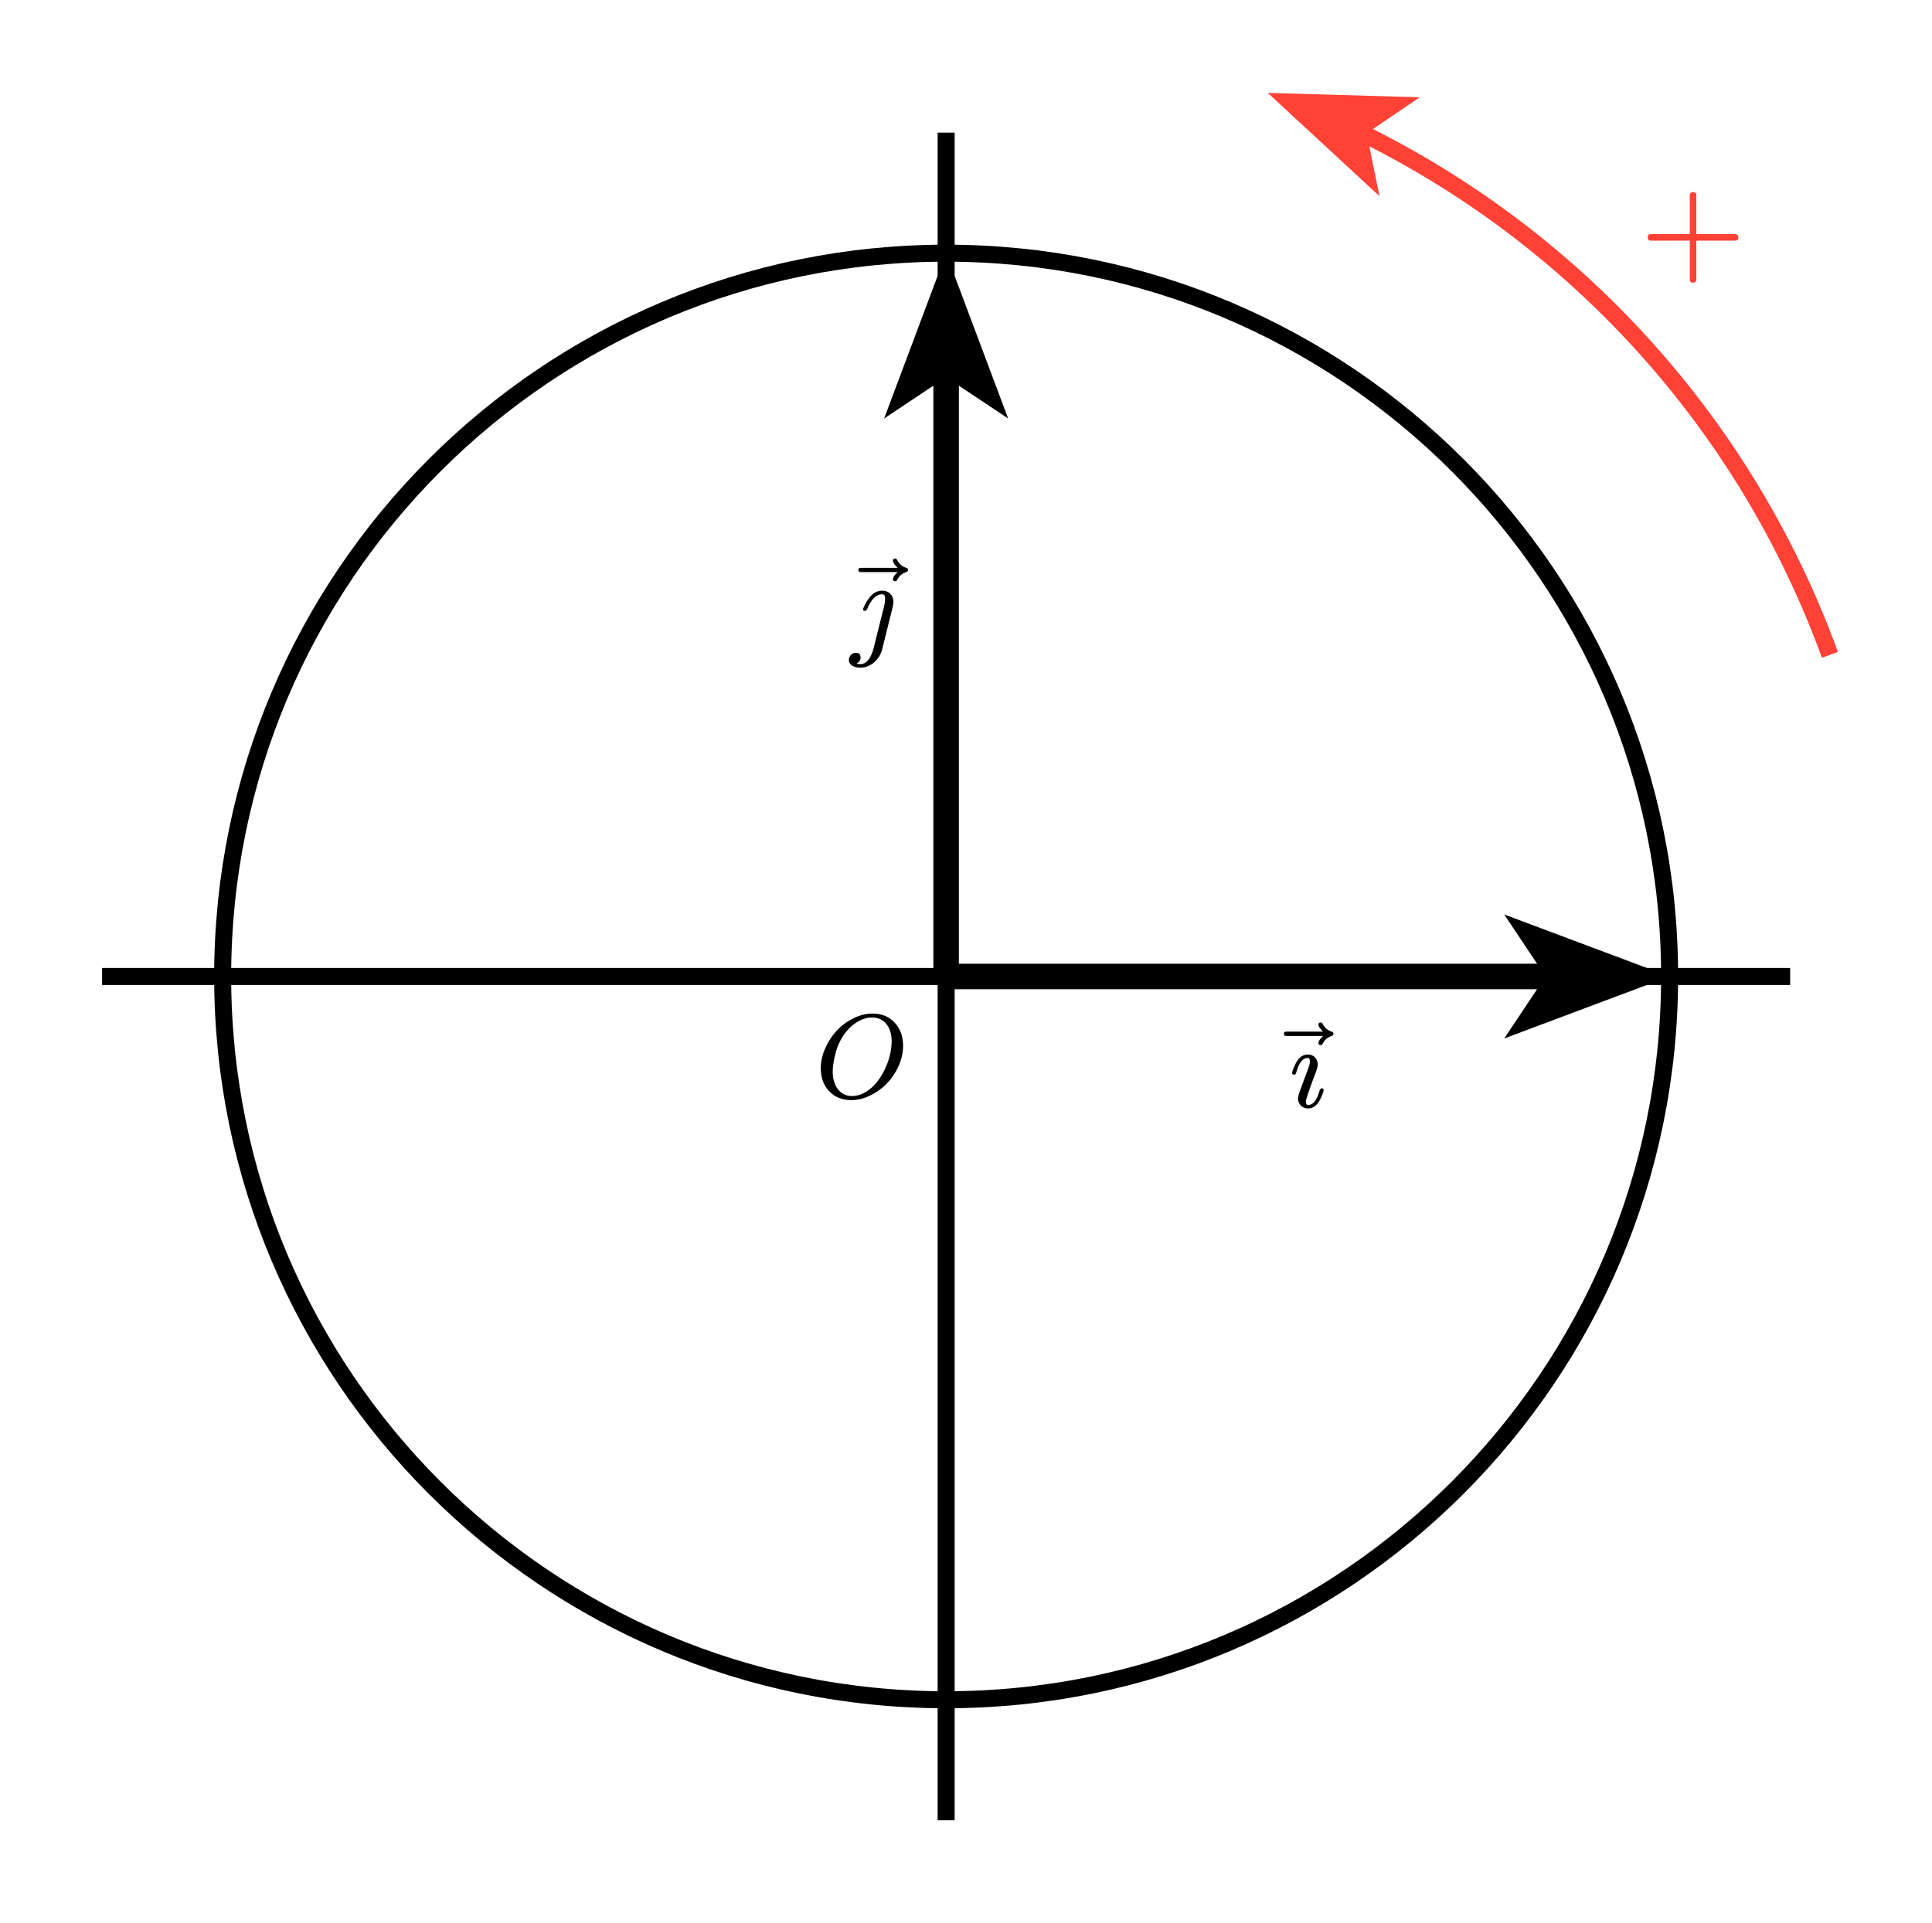
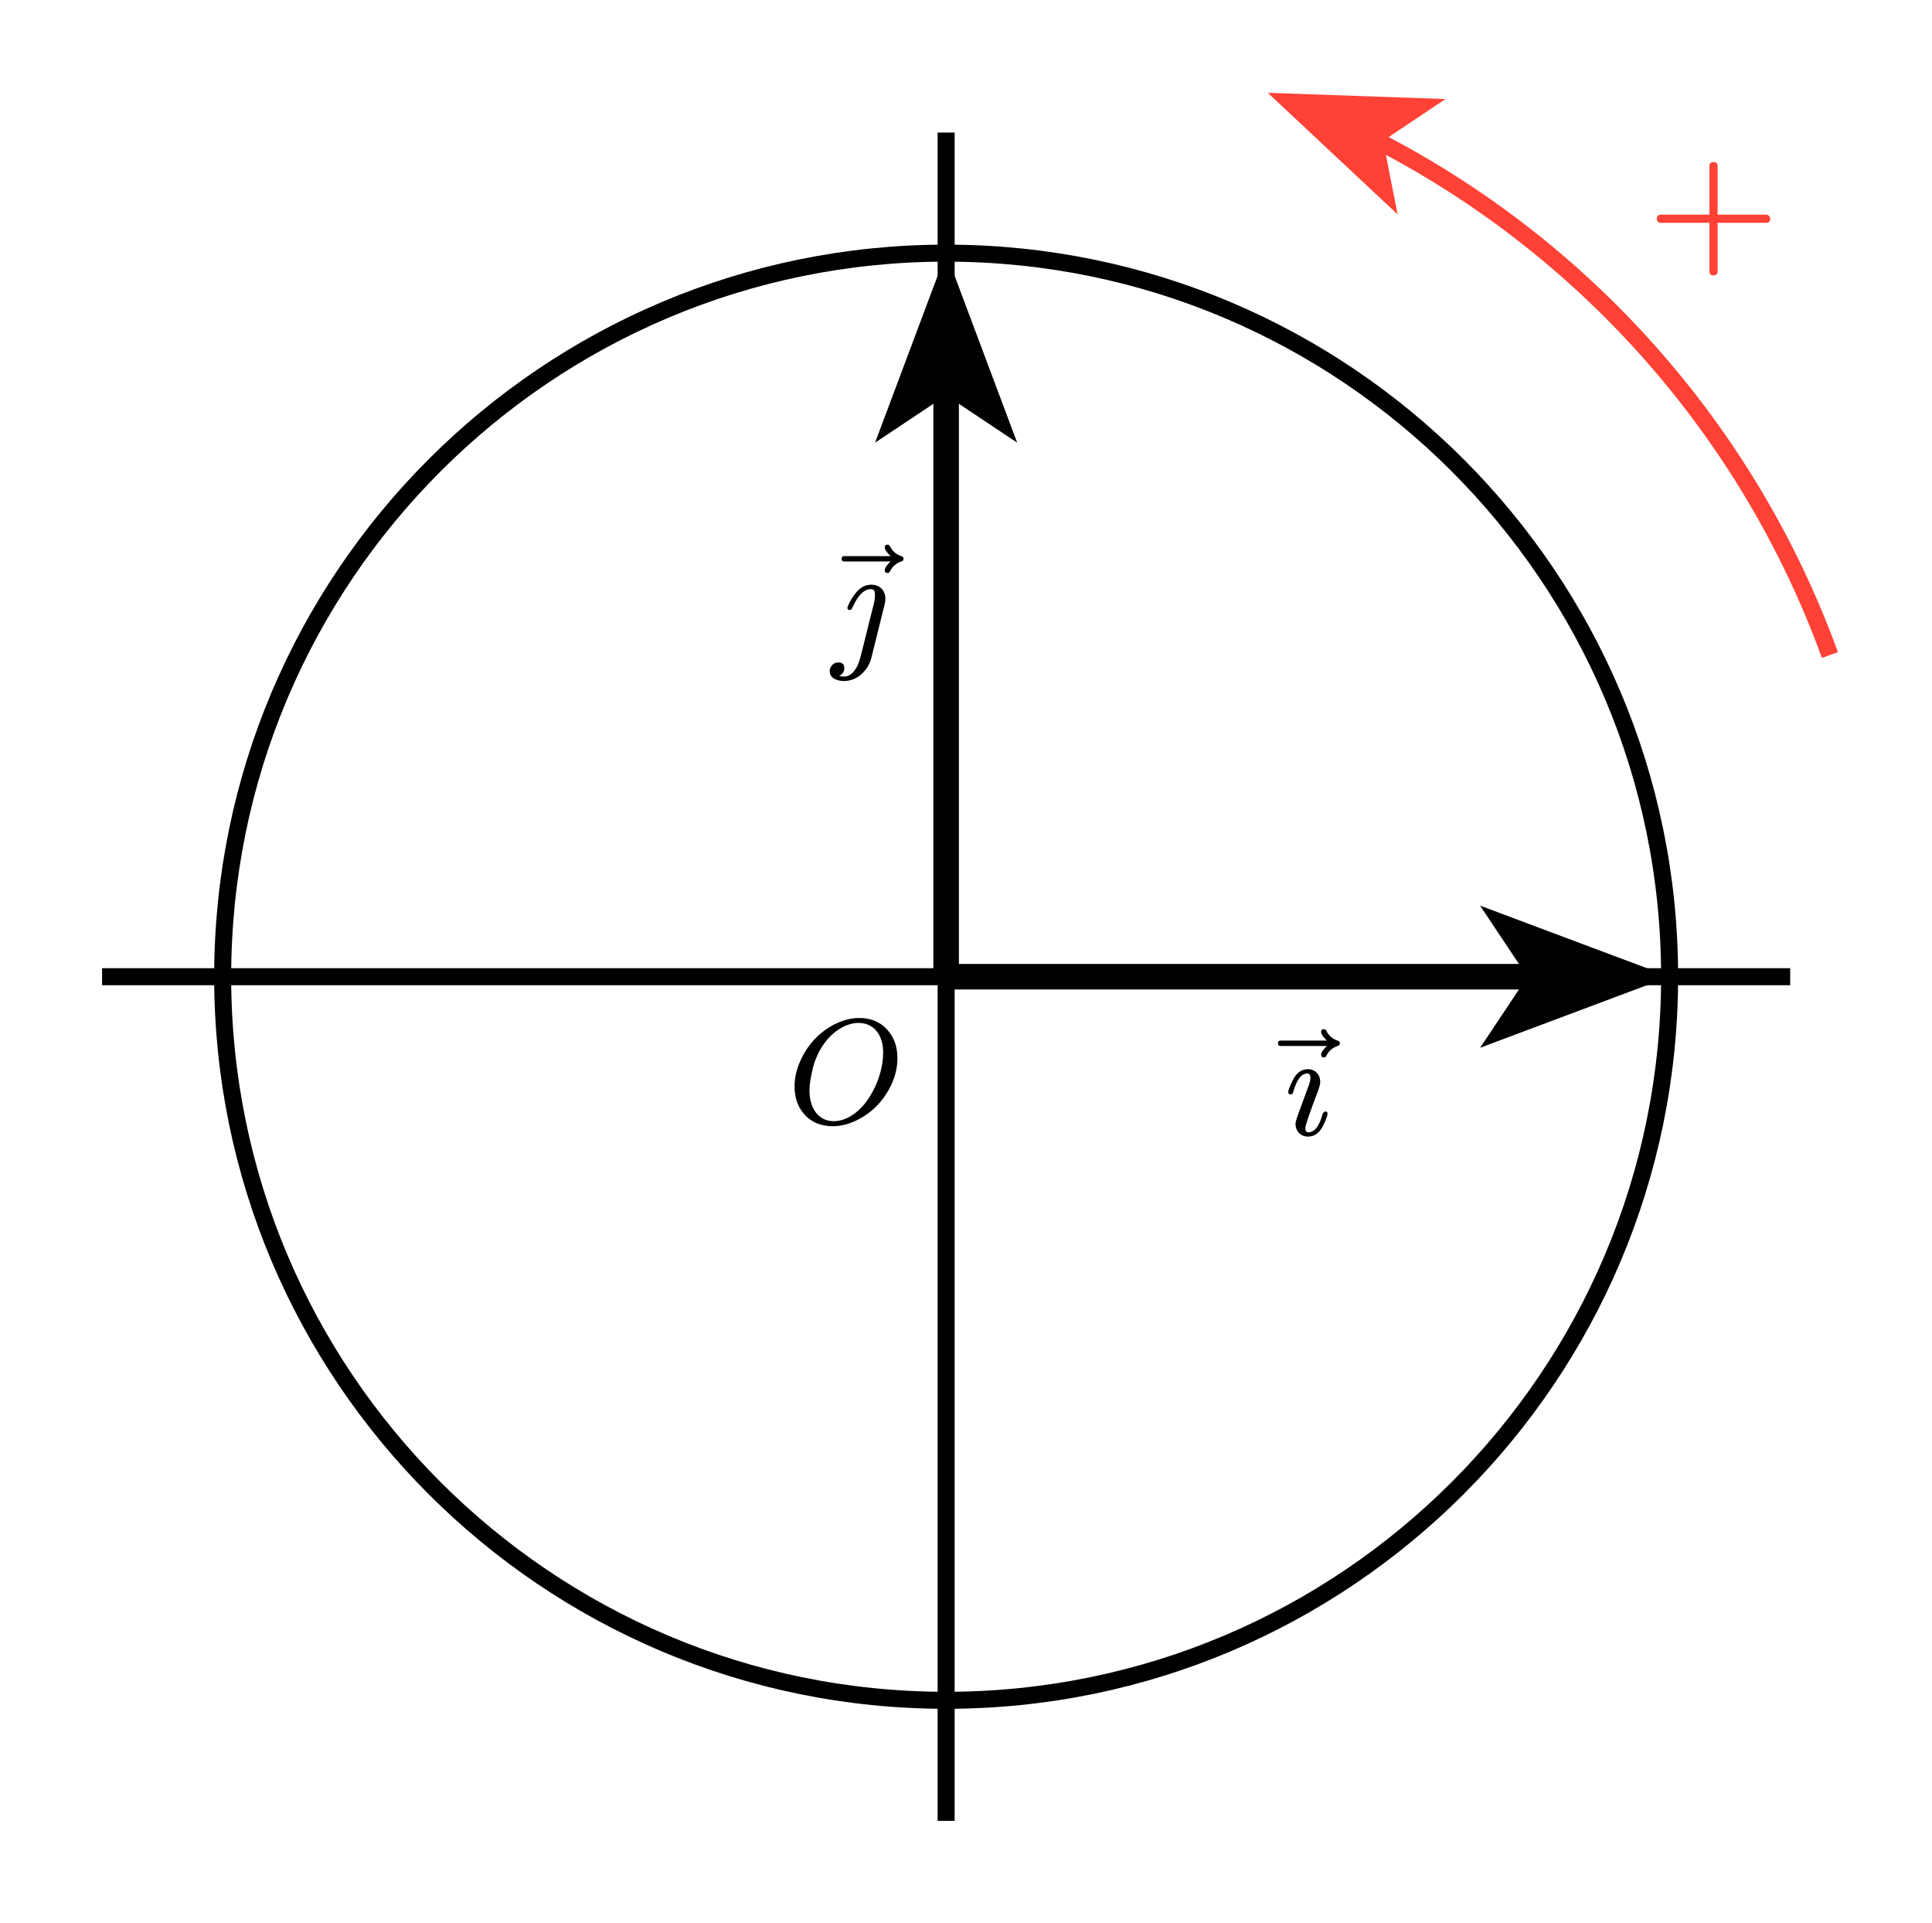
- <svg xmlns="http://www.w3.org/2000/svg" xmlns:xlink="http://www.w3.org/1999/xlink" viewBox="0 0 113.548 113.01" width="113.548pt" height="113.01pt">
-   <path fill="#ffffff" fill-rule="nonzero" d="M 0 0v 113.01h 113.548v -113.01Z " />
+ <svg xmlns="http://www.w3.org/2000/svg" xmlns:xlink="http://www.w3.org/1999/xlink" viewBox="0 0 113.548 113.002" width="113.548pt" height="113.002pt">
+   <path fill="#ffffff" fill-rule="nonzero" d="M 0 0v 113.002h 113.548v -113.002Z " />
  <g transform="translate(6 6)">
-     <path fill="none" stroke="#000000" stroke-width="1" stroke-linecap="butt" stroke-linejoin="miter" stroke-miterlimit="4" transform="translate(0 51.40391)" d="M 0 0h 99.213" />
-     <path fill="none" stroke="#000000" stroke-width="1" stroke-linecap="butt" stroke-linejoin="miter" stroke-miterlimit="4" transform="translate(49.6063 1.797611)" d="M 0 0m 0 99.213v -99.213" />
-     <path fill="none" stroke="#000000" stroke-width="1" stroke-linecap="butt" stroke-linejoin="miter" stroke-miterlimit="4" transform="translate(7.086614 8.884225)" d="M 0 0m 42.52 0c -23.462 0 -42.52 19.058 -42.52 42.52c 0 23.462 19.058 42.52 42.52 42.52c 23.462 0 42.52 -19.058 42.52 -42.52c 0 -23.462 -19.058 -42.52 -42.52 -42.52Z " />
-     <path fill="none" transform="translate(39.56258 51.40391)" d="M 0 0h 10.044v 9.603h -10.044v -9.603Z " />
-     <g transform="translate(39.56258 51.40391)">
-       <g transform="translate(1.133858 1.133858)">
-         <path fill="#ffffff" fill-rule="nonzero" d="M 0 0v 7.181h 7.776v -7.181Z " />
-         <g transform="matrix(1 0 0 -1 1.2 5.981)">
-           <use xlink:href="#g8DB280BB599E083F48374ED6D010C168" x="0" y="0" fill="#000000" fill-rule="nonzero" />
+     <path fill="none" stroke="#000000" stroke-width="1" stroke-linecap="butt" stroke-linejoin="miter" stroke-miterlimit="4" transform="translate(0 51.39547)" d="M 0 0m 0 0h 99.213" />
+     <path fill="none" stroke="#000000" stroke-width="1" stroke-linecap="butt" stroke-linejoin="miter" stroke-miterlimit="4" transform="translate(49.6063 1.789171)" d="M 0 0m 0 99.213v -99.213" />
+     <path fill="none" stroke="#000000" stroke-width="1" stroke-linecap="butt" stroke-linejoin="miter" stroke-miterlimit="4" transform="translate(7.086614 8.875785)" d="M 0 0m 42.52 0c -23.462 0 -42.52 19.058 -42.52 42.52c 0 23.462 19.058 42.52 42.52 42.52c 23.462 0 42.52 -19.058 42.52 -42.52c 0 -23.462 -19.058 -42.52 -42.52 -42.52Z " />
+     <path fill="none" transform="translate(37.65165 51.39547)" d="M 0 0m 0 0h 11.955v 11.403h -11.955v -11.403Z " />
+     <g transform="translate(37.65165 51.39547)">
+       <g transform="translate(1.417323 1.417323)">
+         <path fill="#ffffff" fill-rule="nonzero" d="M 0 0v 8.376h 9.12v -8.376Z " />
+         <g transform="matrix(1 0 0 -1 1.2 7.17625)">
+           <use xlink:href="#gA42F04ABE2EBD64C7E08E23E3A38F993" x="0" y="0" fill="#000000" fill-rule="nonzero" />
        </g>
      </g>
    </g>
-     <path fill="none" stroke="#000000" stroke-width="1.5" stroke-linecap="butt" stroke-linejoin="miter" stroke-miterlimit="4" transform="translate(49.6063 51.40391)" d="M 0 0h 36.132" />
-     <path fill="#000000" fill-rule="nonzero" stroke="#000000" stroke-width="1.5" stroke-linecap="butt" stroke-linejoin="miter" stroke-miterlimit="4" stroke-dashoffset="0" stroke-dasharray="" transform="translate(84.32069 49.27793)" d="M 0 0m 5.669 2.126l -5.669 -2.126l 1.417 2.126l -1.417 2.126l 5.669 -2.126Z " />
-     <path fill="none" stroke="#000000" stroke-width="1.5" stroke-linecap="butt" stroke-linejoin="miter" stroke-miterlimit="4" transform="translate(49.6063 15.27219)" d="M 0 0m 0 36.132v -36.132" />
-     <path fill="#000000" fill-rule="nonzero" stroke="#000000" stroke-width="1.5" stroke-linecap="butt" stroke-linejoin="miter" stroke-miterlimit="4" stroke-dashoffset="0" stroke-dasharray="" transform="translate(47.48031 11.02023)" d="M 0 0m 2.126 0l -2.126 5.669l 2.126 -1.417l 2.126 1.417l -2.126 -5.669Z " />
-     <path fill="none" transform="translate(66.83835 51.40391)" d="M 0 0h 8.056v 10.66h -8.056v -10.66Z " />
-     <g transform="translate(66.83835 51.40391)">
-       <g transform="translate(1.700787 1.700787)">
-         <path fill="#ffffff" fill-rule="nonzero" d="M 0 0v 7.181h 4.654v -7.181Z " />
-         <g transform="matrix(1 0 0 -1 1.2 5.981)">
-           <use xlink:href="#gECAF37C95B3B74B47B662F3F930E55A3" x="0" y="0" fill="#000000" fill-rule="nonzero" />
+     <path fill="none" stroke="#000000" stroke-width="1.5" stroke-linecap="butt" stroke-linejoin="miter" stroke-miterlimit="4" transform="translate(49.6063 51.39547)" d="M 0 0m 0 0h 35.069" />
+     <path fill="#000000" fill-rule="nonzero" stroke="#000000" stroke-width="1.5" stroke-linecap="butt" stroke-linejoin="miter" stroke-miterlimit="4" stroke-dashoffset="0" stroke-dasharray="" transform="translate(82.90337 48.73799)" d="M 0 0m 7.087 2.657l -7.087 -2.657l 1.772 2.657l -1.772 2.657l 7.087 -2.657Z " />
+     <path fill="none" stroke="#000000" stroke-width="1.5" stroke-linecap="butt" stroke-linejoin="miter" stroke-miterlimit="4" transform="translate(49.6063 16.32675)" d="M 0 0m 0 35.069v -35.069" />
+     <path fill="#000000" fill-rule="nonzero" stroke="#000000" stroke-width="1.5" stroke-linecap="butt" stroke-linejoin="miter" stroke-miterlimit="4" stroke-dashoffset="0" stroke-dasharray="" transform="translate(46.94882 11.01179)" d="M 0 0m 2.657 0l -2.657 7.087l 2.657 -1.772l 2.657 1.772l -2.657 -7.087Z " />
+     <path fill="none" transform="translate(66.13141 51.39547)" d="M 0 0m 0 0h 9.469v 12.724h -9.469v -12.724Z " />
+     <g transform="translate(66.13141 51.39547)">
+       <g transform="translate(2.125984 2.125984)">
+         <path fill="#ffffff" fill-rule="nonzero" d="M 0 0v 8.376h 5.218v -8.376Z " />
+         <g transform="matrix(1 0 0 -1 1.2 7.17625)">
+           <use xlink:href="#gCDEA75A4A29FB8E75EDA36E216DECA3E" x="0" y="0" fill="#000000" fill-rule="nonzero" />
        </g>
-         <g transform="matrix(1 0 0 -1 4.224 5.981)">
-           <use xlink:href="#g169F80A24B6AF11059329E33C22A7613" x="0" y="0" fill="#000000" fill-rule="nonzero" />
+         <g transform="matrix(1 0 0 -1 4.98 7.17625)">
+           <use xlink:href="#gFC4F61F053405F02CD93DFBA77F46E6A" x="0" y="0" fill="#000000" fill-rule="nonzero" />
        </g>
      </g>
    </g>
-     <path fill="none" transform="translate(41.08172 24.13528)" d="M 0 0h 8.525v 12.018h -8.525v -12.018Z " />
-     <g transform="translate(41.08172 24.13528)">
-       <g transform="translate(1.700787 1.700787)">
-         <path fill="#ffffff" fill-rule="nonzero" d="M 0 0v 7.181h 5.123v -7.181Z " />
-         <g transform="matrix(1 0 0 -1 1.2 5.981)">
-           <use xlink:href="#g44E2E0CC61EA53EA038176D038927A95" x="0" y="0" fill="#000000" fill-rule="nonzero" />
+     <path fill="none" transform="translate(39.55058 22.92464)" d="M 0 0m 0 0h 10.056v 14.422h -10.056v -14.422Z " />
+     <g transform="translate(39.55058 22.92464)">
+       <g transform="translate(2.125984 2.125984)">
+         <path fill="#ffffff" fill-rule="nonzero" d="M 0 0v 8.376h 5.804v -8.376Z " />
+         <g transform="matrix(1 0 0 -1 1.2 7.17625)">
+           <use xlink:href="#gB038978D9B98EA67E5107B5BDFF5C36B" x="0" y="0" fill="#000000" fill-rule="nonzero" />
        </g>
-         <g transform="matrix(1 0 0 -1 4.973 5.981)">
-           <use xlink:href="#g169F80A24B6AF11059329E33C22A7613" x="0" y="0" fill="#000000" fill-rule="nonzero" />
+         <g transform="matrix(1 0 0 -1 5.91625 7.17625)">
+           <use xlink:href="#gFC4F61F053405F02CD93DFBA77F46E6A" x="0" y="0" fill="#000000" fill-rule="nonzero" />
        </g>
      </g>
    </g>
-     <path fill="none" stroke="#ff4136" stroke-width="1" stroke-linecap="butt" stroke-linejoin="miter" stroke-miterlimit="4" transform="translate(73.73863 1.674099)" d="M 0 0m 27.81 30.824c -4.937 -13.565 -14.954 -24.587 -27.81 -30.824" />
-     <path fill="#ff4136" fill-rule="nonzero" stroke="#ff4136" stroke-width="1" stroke-linecap="butt" stroke-linejoin="miter" stroke-miterlimit="4" stroke-dashoffset="0" stroke-dasharray="" transform="translate(69.83006)" d="M 0 0l 4.445 4.111l -0.509 -2.504l 2.116 -1.433l -6.052 -0.174Z " />
-     <path fill="none" transform="translate(88.69204 2.788591)" d="M 0 0h 9.626v 9.53h -9.626v -9.53Z " />
-     <g transform="translate(88.69204 2.788591)">
-       <g transform="matrix(1 0 0 -1 1.700787 7.164787)">
-         <use xlink:href="#g37C03BE574BAF30327B7D81D9E517D6D" x="0" y="0" fill="#ff4136" fill-rule="nonzero" />
+     <path fill="none" stroke="#ff4136" stroke-width="1" stroke-linecap="butt" stroke-linejoin="miter" stroke-miterlimit="4" transform="translate(74.68966 2.138437)" d="M 0 0m 26.859 30.352c -4.815 -13.229 -14.46 -24.039 -26.859 -30.352" />
+     <path fill="#ff4136" fill-rule="nonzero" stroke="#ff4136" stroke-width="1" stroke-linecap="butt" stroke-linejoin="miter" stroke-miterlimit="4" stroke-dashoffset="0" stroke-dasharray="" transform="translate(69.82658)" d="M 0 0m 0 0l 5.524 5.174l -0.616 -3.134l 2.656 -1.774l -7.564 -0.266Z " />
+     <path fill="none" transform="translate(88.69204 0.3977563)" d="M 0 0m 0 0h 12.032v 11.912h -12.032v -11.912Z " />
+     <g transform="translate(88.69204 0.3977563)">
+       <g transform="matrix(1 0 0 -1 2.125984 8.955984)">
+         <use xlink:href="#g3C81CDA874433B45634561BFBE42E7DE" x="0" y="0" fill="#ff4136" fill-rule="nonzero" />
      </g>
    </g>
  </g>
  <defs>
-     <symbol id="g8DB280BB599E083F48374ED6D010C168" overflow="visible">
-       <path d="M 0 0m 4.914 1.841c 0.175 0.399 0.266 0.798 0.266 1.204c 0 0.546 -0.161 0.994 -0.49 1.351c -0.329 0.357 -0.763 0.539 -1.302 0.539c -0.371 0 -0.742 -0.091 -1.113 -0.273c -0.756 -0.371 -1.309 -0.959 -1.666 -1.757c -0.175 -0.392 -0.266 -0.784 -0.266 -1.183c 0 -0.553 0.161 -1.001 0.49 -1.351c 0.329 -0.35 0.763 -0.525 1.309 -0.525c 0.364 0 0.728 0.091 1.099 0.266c 0.763 0.371 1.316 0.952 1.673 1.729Z m -0.406 1.477c 0 -0.931 -0.42 -1.862 -0.868 -2.415c -0.308 -0.385 -0.84 -0.819 -1.456 -0.819c -0.749 0 -1.141 0.651 -1.141 1.442c 0 0.245 0.049 0.574 0.14 0.973c 0.189 0.826 0.665 1.554 1.288 1.932c 0.301 0.182 0.595 0.273 0.875 0.273c 0.756 0 1.162 -0.602 1.162 -1.386Z " />
+     <symbol id="gA42F04ABE2EBD64C7E08E23E3A38F993" overflow="visible">
+       <path d="M 0 0m 6.143 2.301c 0.219 0.499 0.333 0.998 0.333 1.505c 0 0.682 -0.201 1.242 -0.613 1.689c -0.411 0.446 -0.954 0.674 -1.627 0.674c -0.464 0 -0.927 -0.114 -1.391 -0.341c -0.945 -0.464 -1.636 -1.199 -2.083 -2.196c -0.219 -0.49 -0.333 -0.98 -0.333 -1.479c 0 -0.691 0.201 -1.251 0.613 -1.689c 0.411 -0.438 0.954 -0.656 1.636 -0.656c 0.455 0 0.91 0.114 1.374 0.333c 0.954 0.464 1.645 1.19 2.091 2.161Z m -0.507 1.846c 0 -1.164 -0.525 -2.328 -1.085 -3.019c -0.385 -0.481 -1.05 -1.024 -1.82 -1.024c -0.936 0 -1.426 0.814 -1.426 1.802c 0 0.306 0.061 0.718 0.175 1.216c 0.236 1.032 0.831 1.942 1.61 2.415c 0.376 0.228 0.744 0.341 1.094 0.341c 0.945 0 1.452 -0.752 1.452 -1.732Z " />
    </symbol>
-     <symbol id="gECAF37C95B3B74B47B662F3F930E55A3" overflow="visible">
-       <path d="M 0 0m 1.813 0.959c -0.154 -0.553 -0.378 -0.833 -0.665 -0.833c -0.091 0 -0.14 0.07 -0.14 0.203c 0 0.119 0.203 0.714 0.616 1.799c 0.056 0.161 0.084 0.28 0.084 0.371c 0 0.343 -0.238 0.595 -0.581 0.595c -0.301 0 -0.539 -0.175 -0.714 -0.525c -0.14 -0.287 -0.21 -0.469 -0.21 -0.56c 0 -0.063 0.035 -0.098 0.112 -0.098c 0.091 0 0.105 0.042 0.133 0.14c 0.161 0.56 0.378 0.84 0.658 0.84c 0.091 0 0.14 -0.063 0.14 -0.196c 0 -0.105 -0.021 -0.217 -0.07 -0.343c -0.161 -0.434 -0.329 -0.903 -0.469 -1.274c -0.105 -0.28 -0.161 -0.469 -0.161 -0.56c 0 -0.343 0.252 -0.595 0.588 -0.595c 0.301 0 0.539 0.175 0.714 0.525c 0.133 0.273 0.203 0.462 0.203 0.56c 0 0.063 -0.035 0.098 -0.112 0.098c -0.021 0 -0.126 -0.063 -0.126 -0.147Z " />
+     <symbol id="gCDEA75A4A29FB8E75EDA36E216DECA3E" overflow="visible">
+       <path d="M 0 0m 2.266 1.199c -0.193 -0.691 -0.472 -1.041 -0.831 -1.041c -0.114 0 -0.175 0.087 -0.175 0.254c 0 0.149 0.254 0.892 0.77 2.249c 0.07 0.201 0.105 0.35 0.105 0.464c 0 0.429 -0.297 0.744 -0.726 0.744c -0.376 0 -0.674 -0.219 -0.892 -0.656c -0.175 -0.359 -0.263 -0.586 -0.263 -0.7c 0 -0.079 0.044 -0.122 0.14 -0.122c 0.114 0 0.131 0.052 0.166 0.175c 0.201 0.7 0.472 1.05 0.823 1.05c 0.114 0 0.175 -0.079 0.175 -0.245c 0 -0.131 -0.026 -0.271 -0.087 -0.429c -0.201 -0.542 -0.411 -1.129 -0.586 -1.593c -0.131 -0.35 -0.201 -0.586 -0.201 -0.7c 0 -0.429 0.315 -0.744 0.735 -0.744c 0.376 0 0.674 0.219 0.892 0.656c 0.166 0.341 0.254 0.578 0.254 0.7c 0 0.079 -0.044 0.122 -0.14 0.122c -0.026 0 -0.158 -0.079 -0.158 -0.184Z " />
    </symbol>
-     <symbol id="g169F80A24B6AF11059329E33C22A7613" overflow="visible">
-       <path d="M 0 0m -0.483 4.193c 0.063 0.021 0.091 0.056 0.091 0.119c 0 0.063 -0.028 0.098 -0.091 0.119c -0.252 0.084 -0.434 0.238 -0.546 0.469c -0.021 0.049 -0.063 0.077 -0.112 0.077c -0.091 0 -0.133 -0.042 -0.133 -0.126c 0 -0.105 0.091 -0.245 0.273 -0.413h -2.17c -0.091 0 -0.133 -0.042 -0.133 -0.126c 0 -0.084 0.042 -0.126 0.133 -0.126h 2.17c -0.182 -0.168 -0.273 -0.308 -0.273 -0.413c 0 -0.084 0.042 -0.126 0.133 -0.126c 0.049 0 0.091 0.028 0.112 0.077c 0.112 0.231 0.294 0.385 0.546 0.469Z " />
+     <symbol id="gFC4F61F053405F02CD93DFBA77F46E6A" overflow="visible">
+       <path d="M 0 0m -0.604 5.241c 0.079 0.026 0.114 0.07 0.114 0.149c 0 0.079 -0.035 0.122 -0.114 0.149c -0.315 0.105 -0.542 0.297 -0.682 0.586c -0.026 0.061 -0.079 0.096 -0.14 0.096c -0.114 0 -0.166 -0.052 -0.166 -0.158c 0 -0.131 0.114 -0.306 0.341 -0.516h -2.712c -0.114 0 -0.166 -0.052 -0.166 -0.158c 0 -0.105 0.052 -0.158 0.166 -0.158h 2.712c -0.228 -0.21 -0.341 -0.385 -0.341 -0.516c 0 -0.105 0.052 -0.158 0.166 -0.158c 0.061 0 0.114 0.035 0.14 0.096c 0.14 0.289 0.367 0.481 0.682 0.586Z " />
    </symbol>
-     <symbol id="g44E2E0CC61EA53EA038176D038927A95" overflow="visible">
-       <path d="M 0 0m 1.869 3.094c -0.273 0 -0.511 -0.119 -0.714 -0.364c -0.168 -0.203 -0.287 -0.399 -0.364 -0.588c -0.035 -0.077 -0.049 -0.119 -0.049 -0.14c 0 -0.063 0.035 -0.098 0.112 -0.098c 0.056 0 0.105 0.049 0.147 0.154c 0.245 0.553 0.525 0.826 0.847 0.826c 0.161 0 0.189 -0.112 0.189 -0.287c 0 -0.105 -0.014 -0.224 -0.042 -0.35l -0.644 -2.576c -0.105 -0.399 -0.343 -0.896 -0.763 -0.896c -0.091 0 -0.168 0.007 -0.238 0.028c 0.161 0.077 0.245 0.203 0.245 0.371c 0 0.175 -0.098 0.266 -0.287 0.266c -0.224 0 -0.399 -0.196 -0.399 -0.42c 0 -0.315 0.336 -0.455 0.679 -0.455c 0.644 0 1.141 0.539 1.274 1.071l 0.63 2.534c 0.021 0.091 0.035 0.182 0.035 0.259c 0 0.392 -0.266 0.665 -0.658 0.665Z " />
+     <symbol id="gB038978D9B98EA67E5107B5BDFF5C36B" overflow="visible">
+       <path d="M 0 0m 2.336 3.868c -0.341 0 -0.639 -0.149 -0.892 -0.455c -0.21 -0.254 -0.359 -0.499 -0.455 -0.735c -0.044 -0.096 -0.061 -0.149 -0.061 -0.175c 0 -0.079 0.044 -0.122 0.14 -0.122c 0.07 0 0.131 0.061 0.184 0.193c 0.306 0.691 0.656 1.032 1.059 1.032c 0.201 0 0.236 -0.14 0.236 -0.359c 0 -0.131 -0.018 -0.28 -0.052 -0.438l -0.805 -3.22c -0.131 -0.499 -0.429 -1.12 -0.954 -1.12c -0.114 0 -0.21 0.009 -0.297 0.035c 0.201 0.096 0.306 0.254 0.306 0.464c 0 0.219 -0.122 0.333 -0.359 0.333c -0.28 0 -0.499 -0.245 -0.499 -0.525c 0 -0.394 0.42 -0.569 0.849 -0.569c 0.805 0 1.426 0.674 1.593 1.339l 0.787 3.167c 0.026 0.114 0.044 0.228 0.044 0.324c 0 0.49 -0.333 0.831 -0.823 0.831Z " />
    </symbol>
-     <symbol id="g37C03BE574BAF30327B7D81D9E517D6D" overflow="visible">
-       <path d="M 0 0m 5.584 2.192h -2.28v 2.28c 0 0.128 -0.064 0.192 -0.192 0.192c -0.128 0 -0.192 -0.064 -0.192 -0.192v -2.28h -2.28c -0.128 0 -0.192 -0.064 -0.192 -0.192c 0 -0.128 0.064 -0.192 0.192 -0.192h 2.28v -2.28c 0 -0.128 0.064 -0.192 0.192 -0.192c 0.128 0 0.192 0.064 0.192 0.192v 2.28h 2.28c 0.128 0 0.192 0.064 0.192 0.192c 0 0.104 -0.088 0.192 -0.192 0.192Z " />
+     <symbol id="g3C81CDA874433B45634561BFBE42E7DE" overflow="visible">
+       <path d="M 0 0m 6.98 2.74h -2.85v 2.85c 0 0.16 -0.08 0.24 -0.24 0.24c -0.16 0 -0.24 -0.08 -0.24 -0.24v -2.85h -2.85c -0.16 0 -0.24 -0.08 -0.24 -0.24c 0 -0.16 0.08 -0.24 0.24 -0.24h 2.85v -2.85c 0 -0.16 0.08 -0.24 0.24 -0.24c 0.16 0 0.24 0.08 0.24 0.24v 2.85h 2.85c 0.16 0 0.24 0.08 0.24 0.24c 0 0.13 -0.11 0.24 -0.24 0.24Z " />
    </symbol>
  </defs>
</svg>
